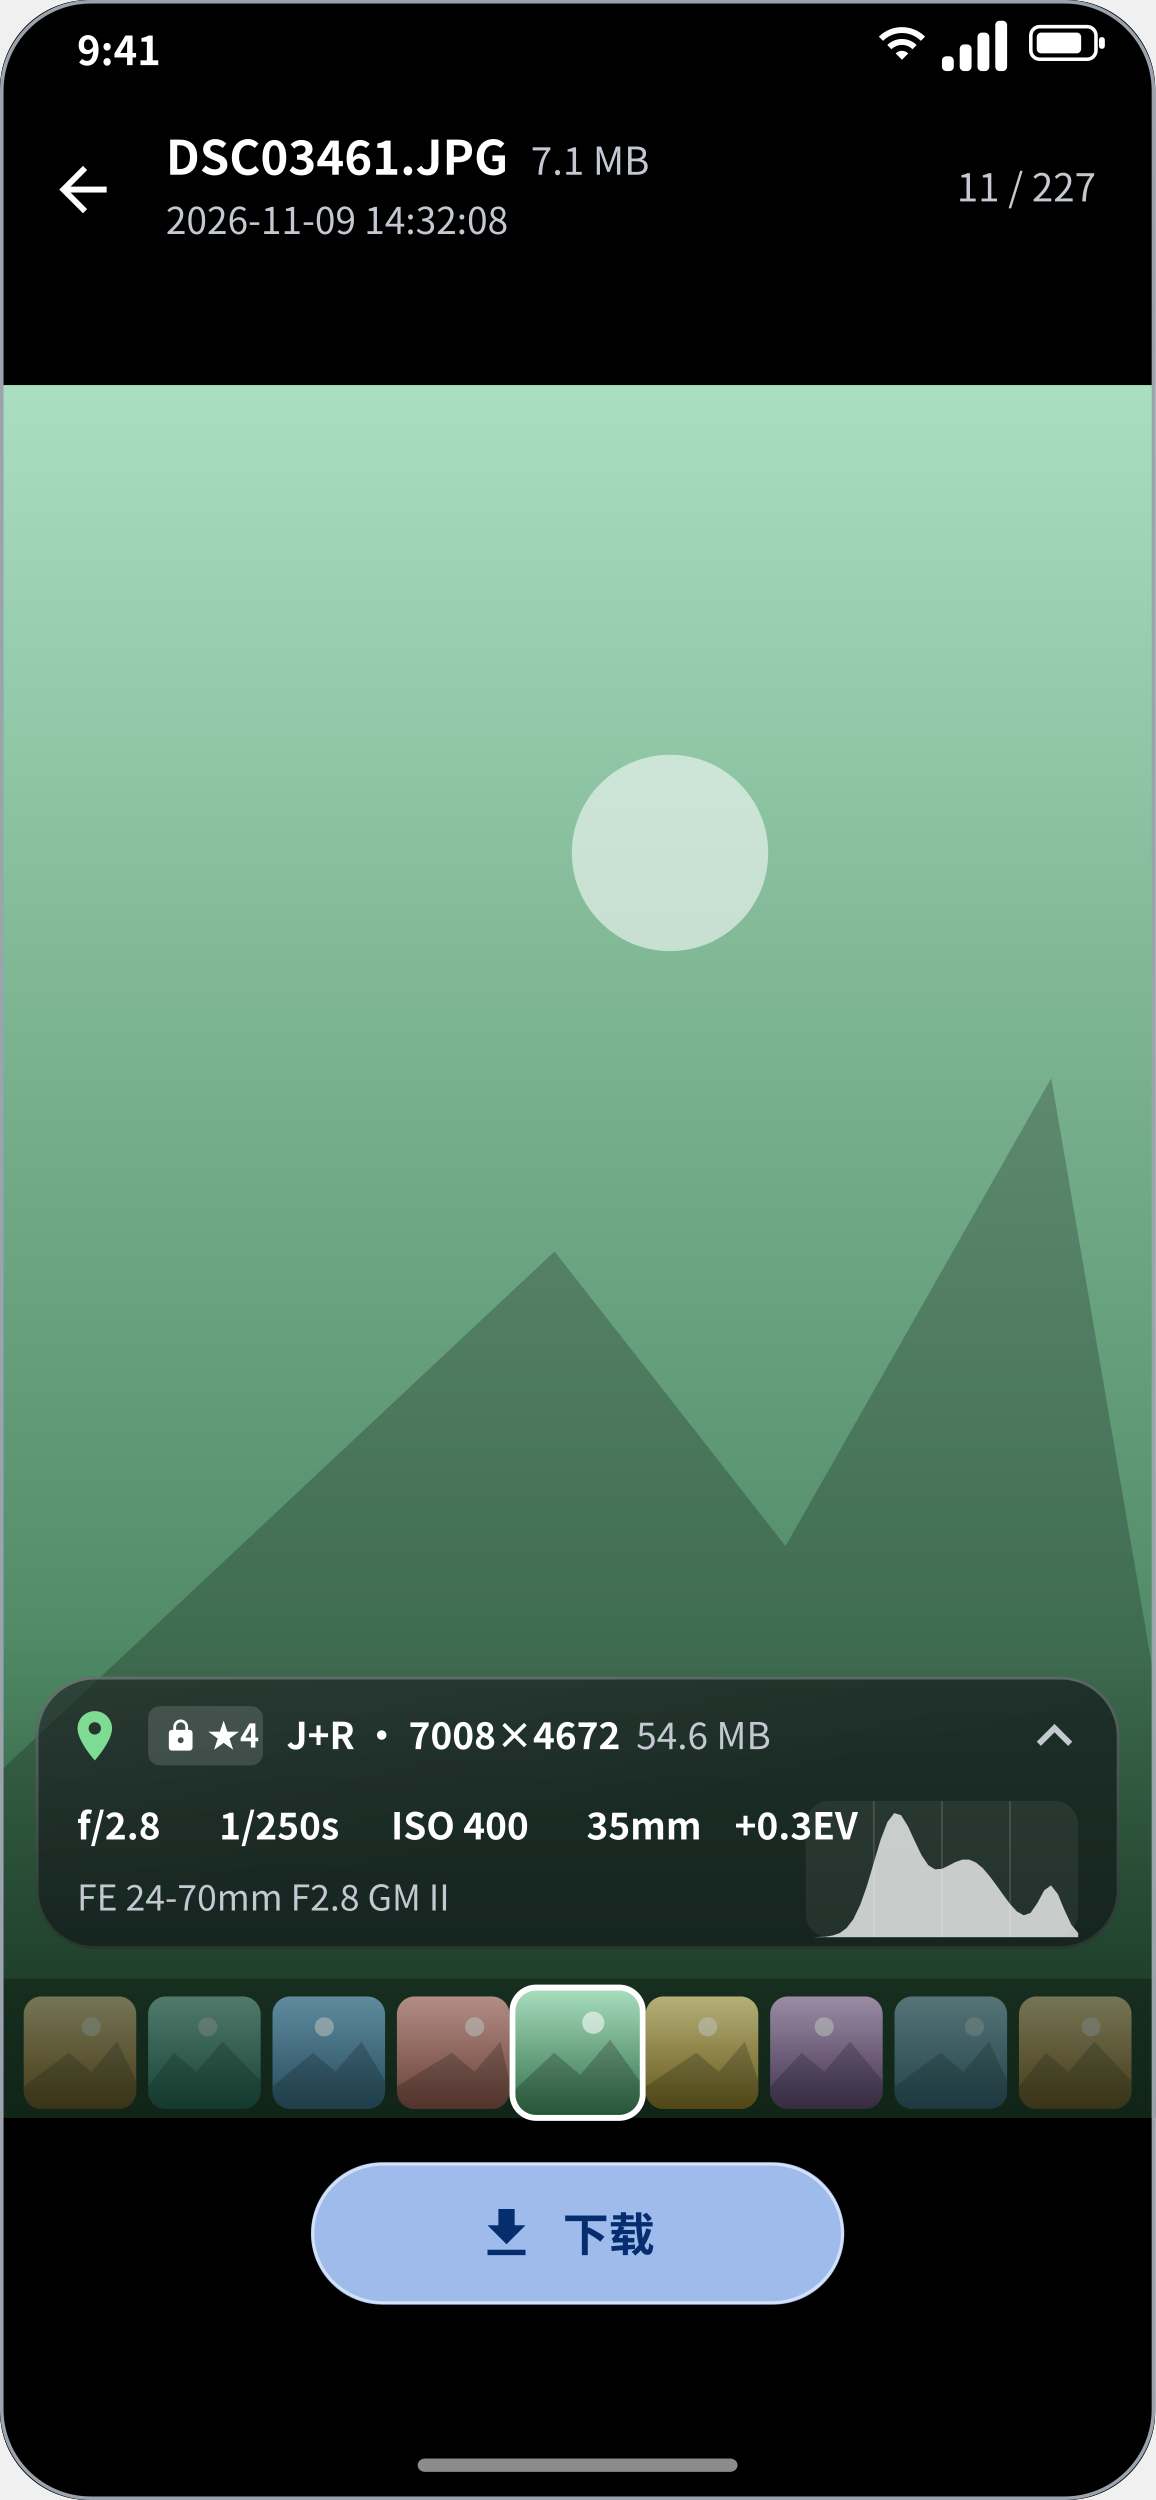
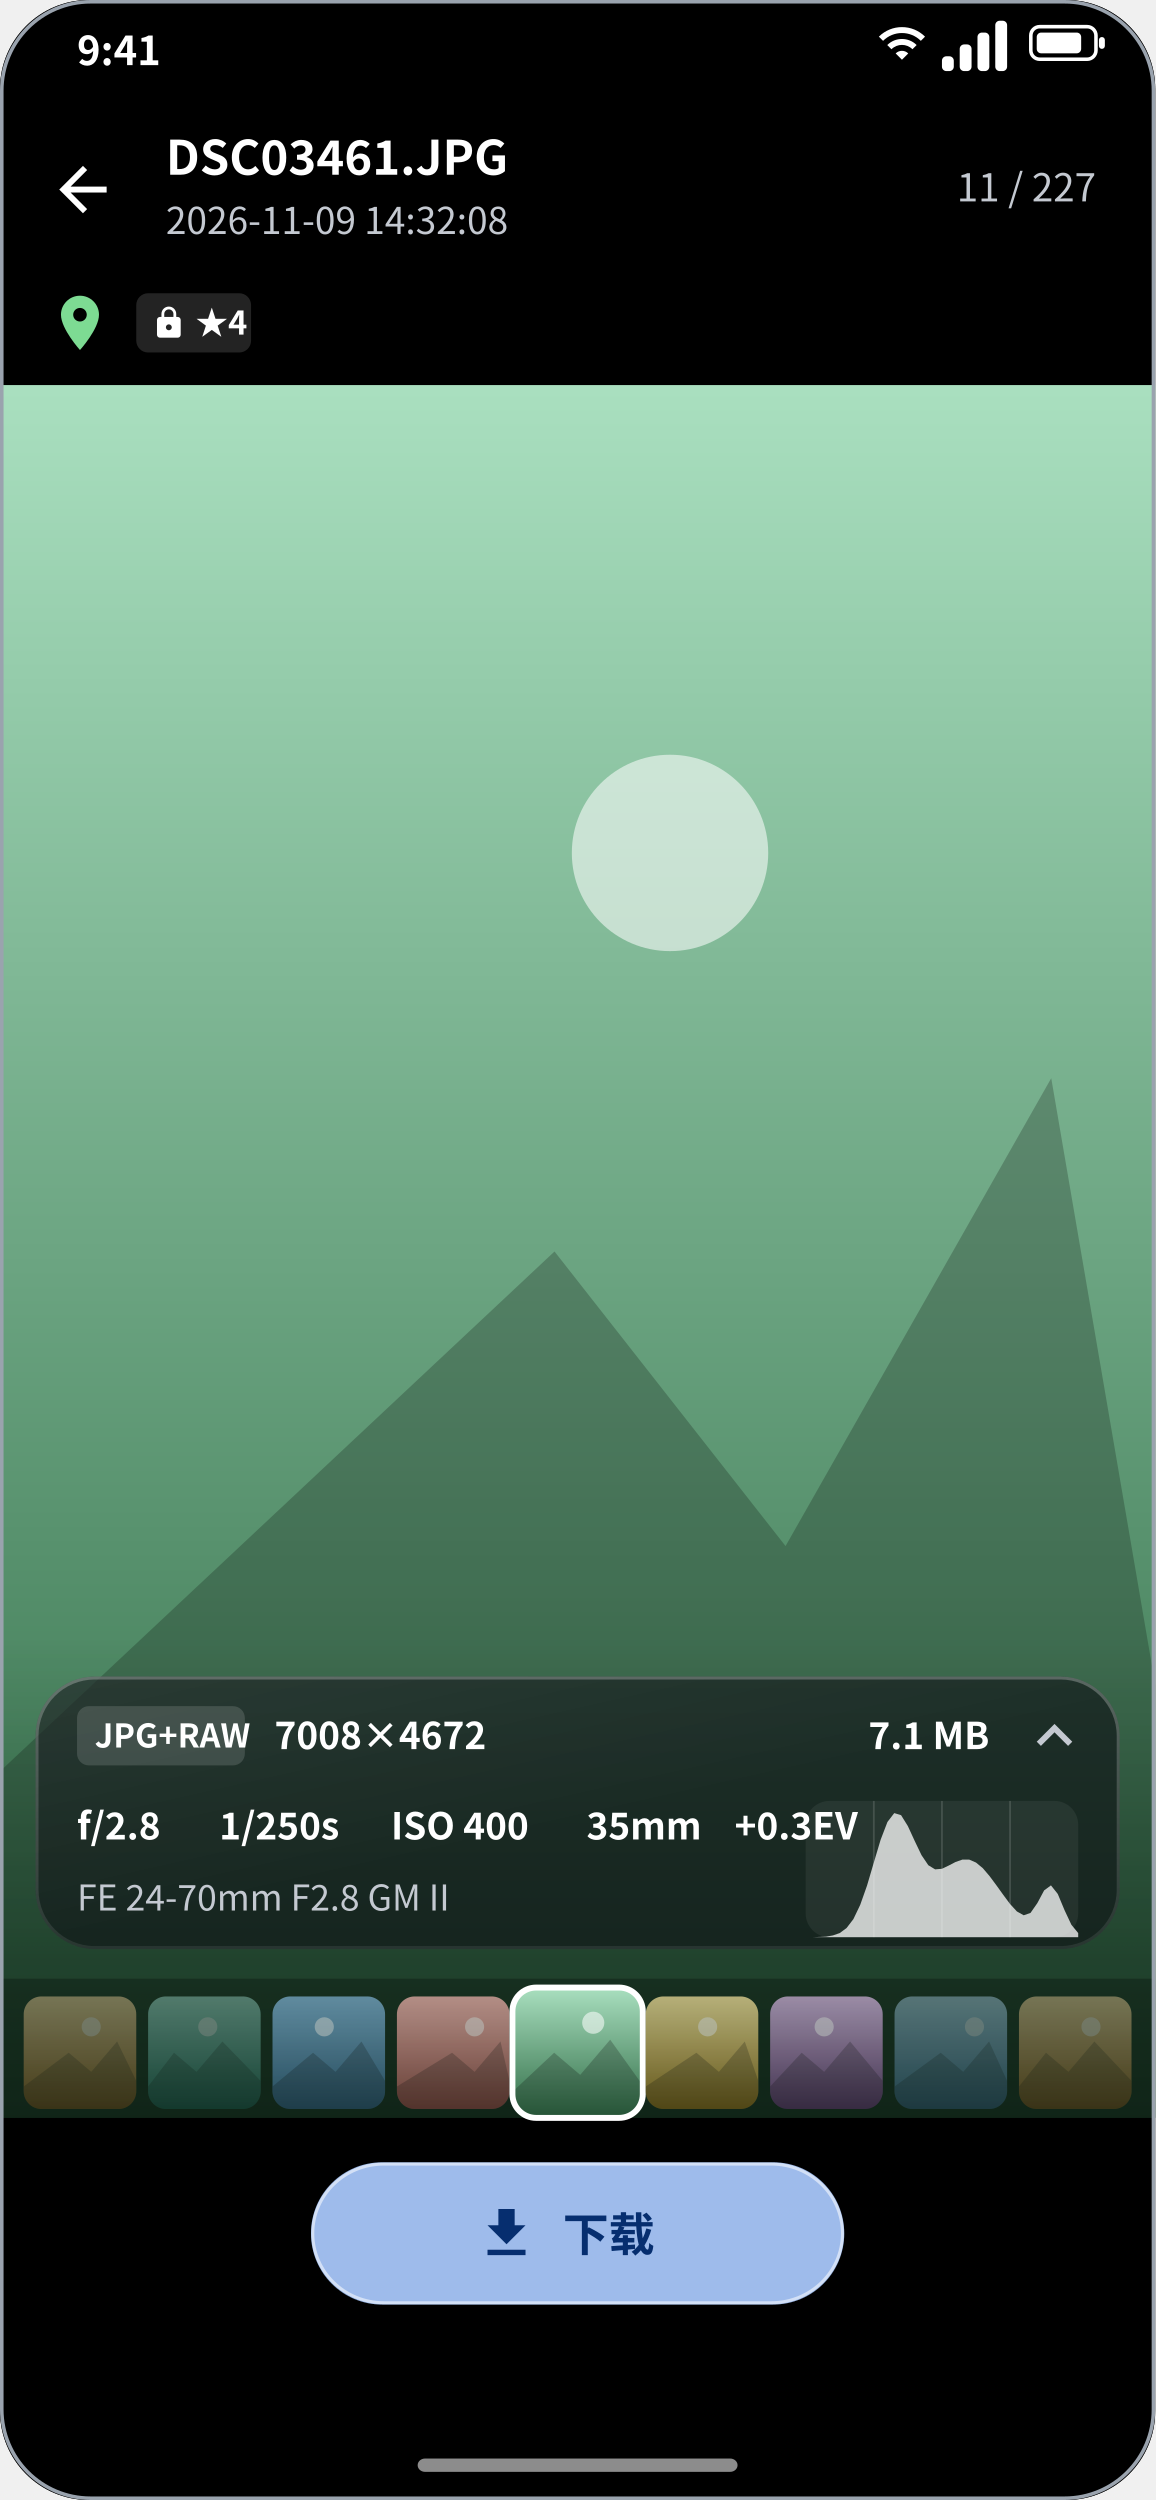
<svg xmlns="http://www.w3.org/2000/svg" width="390.0" height="844.0" viewBox="0 0 390 844" font-family="'Source Han Sans CN','Noto Sans CJK SC','Noto Sans CJK JP',sans-serif">
  <defs>
    <radialGradient id="bl1">
      <stop offset="0" stop-color="#A8C7FA" stop-opacity="1" />
      <stop offset="1" stop-color="#A8C7FA" stop-opacity="0" />
    </radialGradient>
    <radialGradient id="bl2">
      <stop offset="0" stop-color="#CDBDF7" stop-opacity="1" />
      <stop offset="1" stop-color="#CDBDF7" stop-opacity="0" />
    </radialGradient>
    <radialGradient id="bl3">
      <stop offset="0" stop-color="#A6E6D6" stop-opacity="1" />
      <stop offset="1" stop-color="#A6E6D6" stop-opacity="0" />
    </radialGradient>
    <linearGradient id="rim1" x1="0" y1="0" x2="0" y2="1">
      <stop offset="0" stop-color="#fff" stop-opacity="0.95" />
      <stop offset="1" stop-color="#fff" stop-opacity="0.35" />
    </linearGradient>
    <linearGradient id="sheen1" x1="0" y1="0" x2="0.9" y2="1">
      <stop offset="0" stop-color="#fff" stop-opacity="0.3" />
      <stop offset="0.55" stop-color="#fff" stop-opacity="0" />
    </linearGradient>
    <filter id="sh1" x="-30%" y="-30%" width="160%" height="180%">
      <feDropShadow dx="0" dy="4" stdDeviation="8.0" flood-color="#0B57D0" flood-opacity="0.1" />
    </filter>
    <linearGradient id="rim2" x1="0" y1="0" x2="0" y2="1">
      <stop offset="0" stop-color="#fff" stop-opacity="0.95" />
      <stop offset="1" stop-color="#fff" stop-opacity="0.4" />
    </linearGradient>
    <linearGradient id="sheen2" x1="0" y1="0" x2="0.9" y2="1">
      <stop offset="0" stop-color="#fff" stop-opacity="0.22" />
      <stop offset="0.55" stop-color="#fff" stop-opacity="0" />
    </linearGradient>
    <filter id="sh2" x="-30%" y="-30%" width="160%" height="180%">
      <feDropShadow dx="0" dy="6" stdDeviation="10.0" flood-color="#0A1F44" flood-opacity="0.18" />
    </filter>
    <linearGradient id="rim3" x1="0" y1="0" x2="0" y2="1">
      <stop offset="0" stop-color="#fff" stop-opacity="1.0" />
      <stop offset="1" stop-color="#fff" stop-opacity="0.45" />
    </linearGradient>
    <linearGradient id="sheen3" x1="0" y1="0" x2="0.9" y2="1">
      <stop offset="0" stop-color="#fff" stop-opacity="0.18" />
      <stop offset="0.55" stop-color="#fff" stop-opacity="0" />
    </linearGradient>
    <filter id="sh3" x="-30%" y="-30%" width="160%" height="180%">
      <feDropShadow dx="0" dy="12" stdDeviation="16.0" flood-color="#0A1F44" flood-opacity="0.24" />
    </filter>
    <linearGradient id="rimv" x1="0" y1="0" x2="0" y2="1">
      <stop offset="0" stop-color="#fff" stop-opacity="0.26" />
      <stop offset="1" stop-color="#fff" stop-opacity="0.08" />
    </linearGradient>
    <linearGradient id="sheenv" x1="0" y1="0" x2="0.9" y2="1">
      <stop offset="0" stop-color="#fff" stop-opacity="0.05" />
      <stop offset="0.55" stop-color="#fff" stop-opacity="0" />
    </linearGradient>
    <filter id="shv" x="-30%" y="-30%" width="160%" height="180%">
      <feDropShadow dx="0" dy="4" stdDeviation="8.0" flood-color="#000000" flood-opacity="0.4" />
    </filter>
    <linearGradient id="pbtn" x1="0" y1="0" x2="0" y2="1">
      <stop offset="0" stop-color="#3272D8" />
      <stop offset="1" stop-color="#0B57D0" />
    </linearGradient>
    <filter id="pglow" x="-30%" y="-40%" width="160%" height="220%">
      <feDropShadow dx="0" dy="6" stdDeviation="8" flood-color="#0B57D0" flood-opacity="0.34" />
    </filter>
    <linearGradient id="vtop" x1="0" y1="0" x2="0" y2="1">
      <stop offset="0" stop-color="#000" stop-opacity="0.72" />
      <stop offset="1" stop-color="#000" stop-opacity="0" />
    </linearGradient>
    <linearGradient id="vbot" x1="0" y1="1" x2="0" y2="0">
      <stop offset="0" stop-color="#000" stop-opacity="0.8" />
      <stop offset="1" stop-color="#000" stop-opacity="0" />
    </linearGradient>
    <filter id="blur6">
      <feGaussianBlur stdDeviation="6" />
    </filter>
    <filter id="blur3">
      <feGaussianBlur stdDeviation="3" />
    </filter>
  </defs>
  <clipPath id="pc">
    <rect width="390" height="844" rx="30" />
  </clipPath>
  <g clip-path="url(#pc)">
    <defs>
      <linearGradient id="tg0" x1="0" y1="0" x2="0" y2="1">
        <stop offset="0" stop-color="#7FB3D5" />
        <stop offset="1" stop-color="#2E5C7A" />
      </linearGradient>
      <linearGradient id="tg1" x1="0" y1="0" x2="0" y2="1">
        <stop offset="0" stop-color="#F5B7B1" />
        <stop offset="1" stop-color="#8E4A44" />
      </linearGradient>
      <linearGradient id="tg2" x1="0" y1="0" x2="0" y2="1">
        <stop offset="0" stop-color="#A9DFBF" />
        <stop offset="1" stop-color="#2F6B45" />
      </linearGradient>
      <linearGradient id="tg3" x1="0" y1="0" x2="0" y2="1">
        <stop offset="0" stop-color="#F9E79F" />
        <stop offset="1" stop-color="#8A6D1B" />
      </linearGradient>
      <linearGradient id="tg4" x1="0" y1="0" x2="0" y2="1">
        <stop offset="0" stop-color="#D2B4DE" />
        <stop offset="1" stop-color="#5B3A6B" />
      </linearGradient>
      <linearGradient id="tg5" x1="0" y1="0" x2="0" y2="1">
        <stop offset="0" stop-color="#AED6F1" />
        <stop offset="1" stop-color="#3B6E96" />
      </linearGradient>
      <linearGradient id="tg6" x1="0" y1="0" x2="0" y2="1">
        <stop offset="0" stop-color="#FAD7A0" />
        <stop offset="1" stop-color="#935D1A" />
      </linearGradient>
      <linearGradient id="tg7" x1="0" y1="0" x2="0" y2="1">
        <stop offset="0" stop-color="#A3E4D7" />
        <stop offset="1" stop-color="#1F6E5E" />
      </linearGradient>
    </defs>
    <rect x="0" y="0" width="390" height="844" rx="0" fill="#000" />
    <clipPath id="pa166">
      <rect x="0" y="130" width="390" height="585" rx="0" />
    </clipPath>
    <g clip-path="url(#pa166)">
      <rect x="0" y="130" width="390" height="585" rx="0" fill="url(#tg2)" />
      <path d="M0 598.0 L187.2 422.5 L265.2 521.95 L354.9 364.0 L390 568.75 L390 715 L0 715Z" fill="#000" opacity="0.22" />
      <circle cx="226.2" cy="287.95" r="33.15" fill="#fff" opacity="0.55" />
    </g>
    <rect x="0" y="0" width="390" height="130" fill="url(#vtop)" />
    <rect x="0" y="554" width="390" height="290" fill="url(#vbot)" opacity="0.9" />
    <text x="26" y="22" font-size="13.5" font-weight="600" fill="#FFFFFF" text-anchor="start">9:41</text>
    <g opacity="1">
      <rect x="318" y="19" width="4" height="5" rx="1.5" fill="#FFFFFF" />
      <rect x="324" y="15" width="4" height="9" rx="1.5" fill="#FFFFFF" />
      <rect x="330" y="11" width="4" height="13" rx="1.5" fill="#FFFFFF" />
      <rect x="336" y="7" width="4" height="17" rx="1.5" fill="#FFFFFF" />
    </g>
    <path d="M1 9l2 2c4.97-4.97 13.03-4.97 18 0l2-2C16.93 2.93 7.08 2.93 1 9zm8 8l3 3 3-3c-1.65-1.66-4.34-1.66-6 0zm-4-4l2 2c2.76-2.76 7.24-2.76 10 0l2-2C15.14 9.14 8.87 9.14 5 13z" transform="translate(296,6) scale(0.7083)" fill="#FFFFFF" />
    <rect x="348" y="9" width="22" height="11" rx="3" fill="none" stroke="#FFFFFF" stroke-width="1.2" />
    <rect x="350" y="11" width="15" height="7" rx="1.5" fill="#FFFFFF" />
    <rect x="371" y="12.5" width="2" height="4" rx="1" fill="#FFFFFF" />
    <path d="M20 11H7.83l5.59-5.59L12 4l-8 8 8 8 1.41-1.41L7.83 13H20v-2z" transform="translate(16,52) scale(1)" fill="#FFFFFF" />
    <text x="56" y="59" font-size="16" font-weight="600" fill="#FFFFFF" text-anchor="start">DSC03461.JPG</text>
-     <text x="179.2" y="59" font-size="13" font-weight="500" fill="#C4C9D1" text-anchor="start">7.1 MB</text>
    <text x="56" y="79" font-size="12.5" font-weight="400" fill="#C4C9D1" text-anchor="start">2026-11-09 14:32:08</text>
    <text x="370" y="68" font-size="13" font-weight="500" fill="#C4C9D1" text-anchor="end">11 / 227</text>
+     <path d="M12 2C8.13 2 5 5.13 5 9c0 5.25 7 13 7 13s7-7.75 7-13c0-3.87-3.13-7-7-7zm0 9.5c-1.38 0-2.5-1.12-2.5-2.5s1.12-2.5 2.5-2.5 2.5 1.12 2.5 2.5-1.12 2.5-2.5 2.5z" transform="translate(16,98) scale(0.9167)" fill="#7DDB93" />
+     <rect x="46" y="99" width="38.76" height="20" rx="4" fill="#fff" opacity="0.14" />
+     <path d="M18 8h-1V6c0-2.76-2.24-5-5-5S7 3.24 7 6v2H6c-1.1 0-2 .9-2 2v10c0 1.1.9 2 2 2h12c1.1 0 2-.9 2-2V10c0-1.1-.9-2-2-2zm-6 9c-1.1 0-2-.9-2-2s.9-2 2-2 2 .9 2 2-.9 2-2 2zm3.1-9H8.9V6c0-1.71 1.39-3.1 3.1-3.1 1.71 0 3.1 1.39 3.1 3.1v2z" transform="translate(51,103.0) scale(0.5)" fill="#fff" />
+     <text x="66" y="112.96" font-size="11" font-weight="600" fill="#fff" text-anchor="start">★4</text>
    <rect x="12" y="566" width="366" height="92" rx="20" fill="#101418" fill-opacity="0.66" />
    <rect x="12" y="566" width="366" height="92" rx="20" fill="url(#sheenv)" />
    <rect x="12.5" y="566.5" width="365" height="91" rx="19.5" fill="none" stroke="url(#rimv)" stroke-width="1" />
-     <path d="M12 2C8.13 2 5 5.13 5 9c0 5.25 7 13 7 13s7-7.75 7-13c0-3.87-3.13-7-7-7zm0 9.5c-1.38 0-2.5-1.12-2.5-2.5s1.12-2.5 2.5-2.5 2.5 1.12 2.5 2.5-1.12 2.5-2.5 2.5z" transform="translate(22,576) scale(0.8333)" fill="#7DDB93" />
-     <rect x="50" y="576" width="38.76" height="20" rx="4" fill="#fff" opacity="0.14" />
-     <path d="M18 8h-1V6c0-2.76-2.24-5-5-5S7 3.24 7 6v2H6c-1.1 0-2 .9-2 2v10c0 1.1.9 2 2 2h12c1.1 0 2-.9 2-2V10c0-1.1-.9-2-2-2zm-6 9c-1.1 0-2-.9-2-2s.9-2 2-2 2 .9 2 2-.9 2-2 2zm3.1-9H8.9V6c0-1.71 1.39-3.1 3.1-3.1 1.71 0 3.1 1.39 3.1 3.1v2z" transform="translate(55,580.0) scale(0.5)" fill="#fff" />
-     <text x="70" y="589.96" font-size="11" font-weight="600" fill="#fff" text-anchor="start">★4</text>
-     <text x="96.76" y="590.5" font-size="12.5" font-weight="600" fill="#FFFFFF" text-anchor="start">J+R · 7008×4672</text>
-     <text x="214.76" y="590.5" font-size="12.5" font-weight="400" fill="#C4C9D1" text-anchor="start">54.6 MB</text>
+     <rect x="26" y="576" width="56.66" height="20" rx="4" fill="#fff" opacity="0.14" />
+     <text x="32" y="589.96" font-size="11" font-weight="600" fill="#fff" text-anchor="start">JPG+RAW</text>
+     <text x="92.66" y="590.5" font-size="12.5" font-weight="600" fill="#FFFFFF" text-anchor="start">7008×4672</text>
+     <text x="334" y="590.5" font-size="12.5" font-weight="600" fill="#FFFFFF" text-anchor="end">7.1 MB</text>
    <path d="M12 8l-6 6 1.41 1.41L12 10.83l4.59 4.58L18 14z" transform="translate(344,574) scale(1)" fill="#C4C9D1" />
    <text x="26" y="621" font-size="12.5" font-weight="600" fill="#FFFFFF" text-anchor="start">f/2.8</text>
    <text x="74" y="621" font-size="12.5" font-weight="600" fill="#FFFFFF" text-anchor="start">1/250s</text>
    <text x="132" y="621" font-size="12.5" font-weight="600" fill="#FFFFFF" text-anchor="start">ISO 400</text>
    <text x="198" y="621" font-size="12.5" font-weight="600" fill="#FFFFFF" text-anchor="start">35mm</text>
    <text x="248" y="621" font-size="12.5" font-weight="600" fill="#FFFFFF" text-anchor="start">+0.3EV</text>
    <text x="26" y="645" font-size="12" font-weight="400" fill="#C4C9D1" text-anchor="start">FE 24-70mm F2.8 GM II</text>
    <rect x="272" y="608" width="92" height="46" rx="8" fill="#fff" opacity="0.06" />
    <path d="M272 654 L272.0 654.0 L274.3 654.0 L276.6 653.9 L278.9 653.8 L281.2 653.4 L283.5 652.6 L285.8 650.9 L288.1 647.9 L290.4 643.1 L292.7 636.6 L295.0 628.8 L297.3 621.1 L299.6 615.1 L301.9 612.1 L304.2 612.8 L306.5 616.5 L308.8 621.5 L311.1 626.3 L313.4 629.7 L315.7 631.1 L318.0 630.9 L320.3 629.8 L322.6 628.6 L324.9 627.8 L327.2 627.8 L329.5 628.8 L331.8 630.7 L334.1 633.4 L336.4 636.5 L338.7 639.7 L341.0 642.8 L343.3 645.3 L345.6 646.6 L347.9 645.8 L350.2 642.5 L352.5 638.2 L354.8 636.5 L357.1 639.4 L359.4 644.9 L361.7 649.8 L364.0 652.6 L364 654Z" fill="#fff" opacity="0.75" />
    <line x1="295.0" y1="608" x2="295.0" y2="654" stroke="#fff" stroke-width="0.6" opacity="0.14" />
    <line x1="318.0" y1="608" x2="318.0" y2="654" stroke="#fff" stroke-width="0.6" opacity="0.14" />
    <line x1="341.0" y1="608" x2="341.0" y2="654" stroke="#fff" stroke-width="0.6" opacity="0.14" />
    <rect x="0" y="668" width="390" height="50" rx="0" fill="#000" opacity="0.28" />
    <g opacity="0.42">
      <clipPath id="pa167">
        <rect x="8.0" y="674" width="38" height="38" rx="6" />
      </clipPath>
      <g clip-path="url(#pa167)">
        <rect x="8.0" y="674" width="38" height="38" rx="0" fill="url(#tg6)" />
        <path d="M8.0 704.4 L23.2 693.0 L30.8 699.46 L39.54 689.2 L46.0 702.5 L46.0 712 L8.0 712Z" fill="#000" opacity="0.22" />
        <circle cx="30.8" cy="684.26" r="3.23" fill="#fff" opacity="0.55" />
      </g>
    </g>
    <g opacity="0.42">
      <clipPath id="pa168">
        <rect x="50.0" y="674" width="38" height="38" rx="6" />
      </clipPath>
      <g clip-path="url(#pa168)">
        <rect x="50.0" y="674" width="38" height="38" rx="0" fill="url(#tg7)" />
        <path d="M50.0 704.4 L58.74 693.0 L66.34 699.46 L75.08 689.2 L88.0 702.5 L88.0 712 L50.0 712Z" fill="#000" opacity="0.22" />
        <circle cx="70.14" cy="684.26" r="3.23" fill="#fff" opacity="0.55" />
      </g>
    </g>
    <g opacity="0.7">
      <clipPath id="pa169">
        <rect x="92.0" y="674" width="38" height="38" rx="6" />
      </clipPath>
      <g clip-path="url(#pa169)">
        <rect x="92.0" y="674" width="38" height="38" rx="0" fill="url(#tg0)" />
        <path d="M92.0 704.4 L105.68 693.0 L113.28 699.46 L122.02 689.2 L130.0 702.5 L130.0 712 L92.0 712Z" fill="#000" opacity="0.22" />
        <circle cx="109.48" cy="684.26" r="3.23" fill="#fff" opacity="0.55" />
      </g>
    </g>
    <g opacity="0.7">
      <clipPath id="pa170">
        <rect x="134.0" y="674" width="38" height="38" rx="6" />
      </clipPath>
      <g clip-path="url(#pa170)">
        <rect x="134.0" y="674" width="38" height="38" rx="0" fill="url(#tg1)" />
        <path d="M134.0 704.4 L152.62 693.0 L160.22 699.46 L168.96 689.2 L172.0 702.5 L172.0 712 L134.0 712Z" fill="#000" opacity="0.22" />
        <circle cx="160.22" cy="684.26" r="3.23" fill="#fff" opacity="0.55" />
      </g>
    </g>
    <clipPath id="pa171">
      <rect x="173.0" y="671" width="44" height="44" rx="8" />
    </clipPath>
    <g clip-path="url(#pa171)">
      <rect x="173.0" y="671" width="44" height="44" rx="0" fill="url(#tg2)" />
      <path d="M173.0 706.2 L187.08 693.0 L195.88 700.48 L206.0 688.6 L217.0 704.0 L217.0 715 L173.0 715Z" fill="#000" opacity="0.22" />
      <circle cx="200.28" cy="682.88" r="3.74" fill="#fff" opacity="0.55" />
    </g>
    <rect x="173.0" y="671" width="44" height="44" rx="8" fill="none" stroke="#fff" stroke-width="2" />
    <g opacity="0.7">
      <clipPath id="pa172">
        <rect x="218.0" y="674" width="38" height="38" rx="6" />
      </clipPath>
      <g clip-path="url(#pa172)">
        <rect x="218.0" y="674" width="38" height="38" rx="0" fill="url(#tg3)" />
        <path d="M218.0 704.4 L235.1 693.0 L242.7 699.46 L251.44 689.2 L256.0 702.5 L256.0 712 L218.0 712Z" fill="#000" opacity="0.22" />
        <circle cx="238.9" cy="684.26" r="3.23" fill="#fff" opacity="0.55" />
      </g>
    </g>
    <g opacity="0.7">
      <clipPath id="pa173">
        <rect x="260.0" y="674" width="38" height="38" rx="6" />
      </clipPath>
      <g clip-path="url(#pa173)">
        <rect x="260.0" y="674" width="38" height="38" rx="0" fill="url(#tg4)" />
        <path d="M260.0 704.4 L270.64 693.0 L278.24 699.46 L286.98 689.2 L298.0 702.5 L298.0 712 L260.0 712Z" fill="#000" opacity="0.22" />
        <circle cx="278.24" cy="684.26" r="3.23" fill="#fff" opacity="0.55" />
      </g>
    </g>
    <g opacity="0.42">
      <clipPath id="pa174">
        <rect x="302.0" y="674" width="38" height="38" rx="6" />
      </clipPath>
      <g clip-path="url(#pa174)">
        <rect x="302.0" y="674" width="38" height="38" rx="0" fill="url(#tg5)" />
        <path d="M302.0 704.4 L317.58 693.0 L325.18 699.46 L333.92 689.2 L340.0 702.5 L340.0 712 L302.0 712Z" fill="#000" opacity="0.22" />
        <circle cx="328.98" cy="684.26" r="3.23" fill="#fff" opacity="0.55" />
      </g>
    </g>
    <g opacity="0.42">
      <clipPath id="pa175">
        <rect x="344.0" y="674" width="38" height="38" rx="6" />
      </clipPath>
      <g clip-path="url(#pa175)">
        <rect x="344.0" y="674" width="38" height="38" rx="0" fill="url(#tg6)" />
        <path d="M344.0 704.4 L353.12 693.0 L360.72 699.46 L369.46 689.2 L382.0 702.5 L382.0 712 L344.0 712Z" fill="#000" opacity="0.22" />
        <circle cx="368.32" cy="684.26" r="3.23" fill="#fff" opacity="0.55" />
      </g>
    </g>
    <rect x="105" y="730" width="180" height="48" rx="24" fill="#A8C7FA" opacity="0.94" filter="url(#shv)" />
    <rect x="105.6" y="730.6" width="178.8" height="46.8" rx="24" fill="none" stroke="#FFFFFF" stroke-width="1" opacity="0.55" />
    <path d="M19 9h-4V3H9v6H5l7 7 7-7zM5 18v2h14v-2H5z" transform="translate(160,743) scale(0.9167)" fill="#062E6F" />
    <text x="190" y="760" font-size="15.5" font-weight="600" fill="#062E6F" text-anchor="start">下载</text>
    <rect x="141.0" y="830" width="108" height="4.5" rx="2.5" fill="#FFFFFF" opacity="0.55" />
  </g>
  <rect x="0.6" y="0.6" width="388.8" height="842.8" rx="30" fill="none" stroke="#9AA3AE" stroke-width="1.2" />
</svg>
